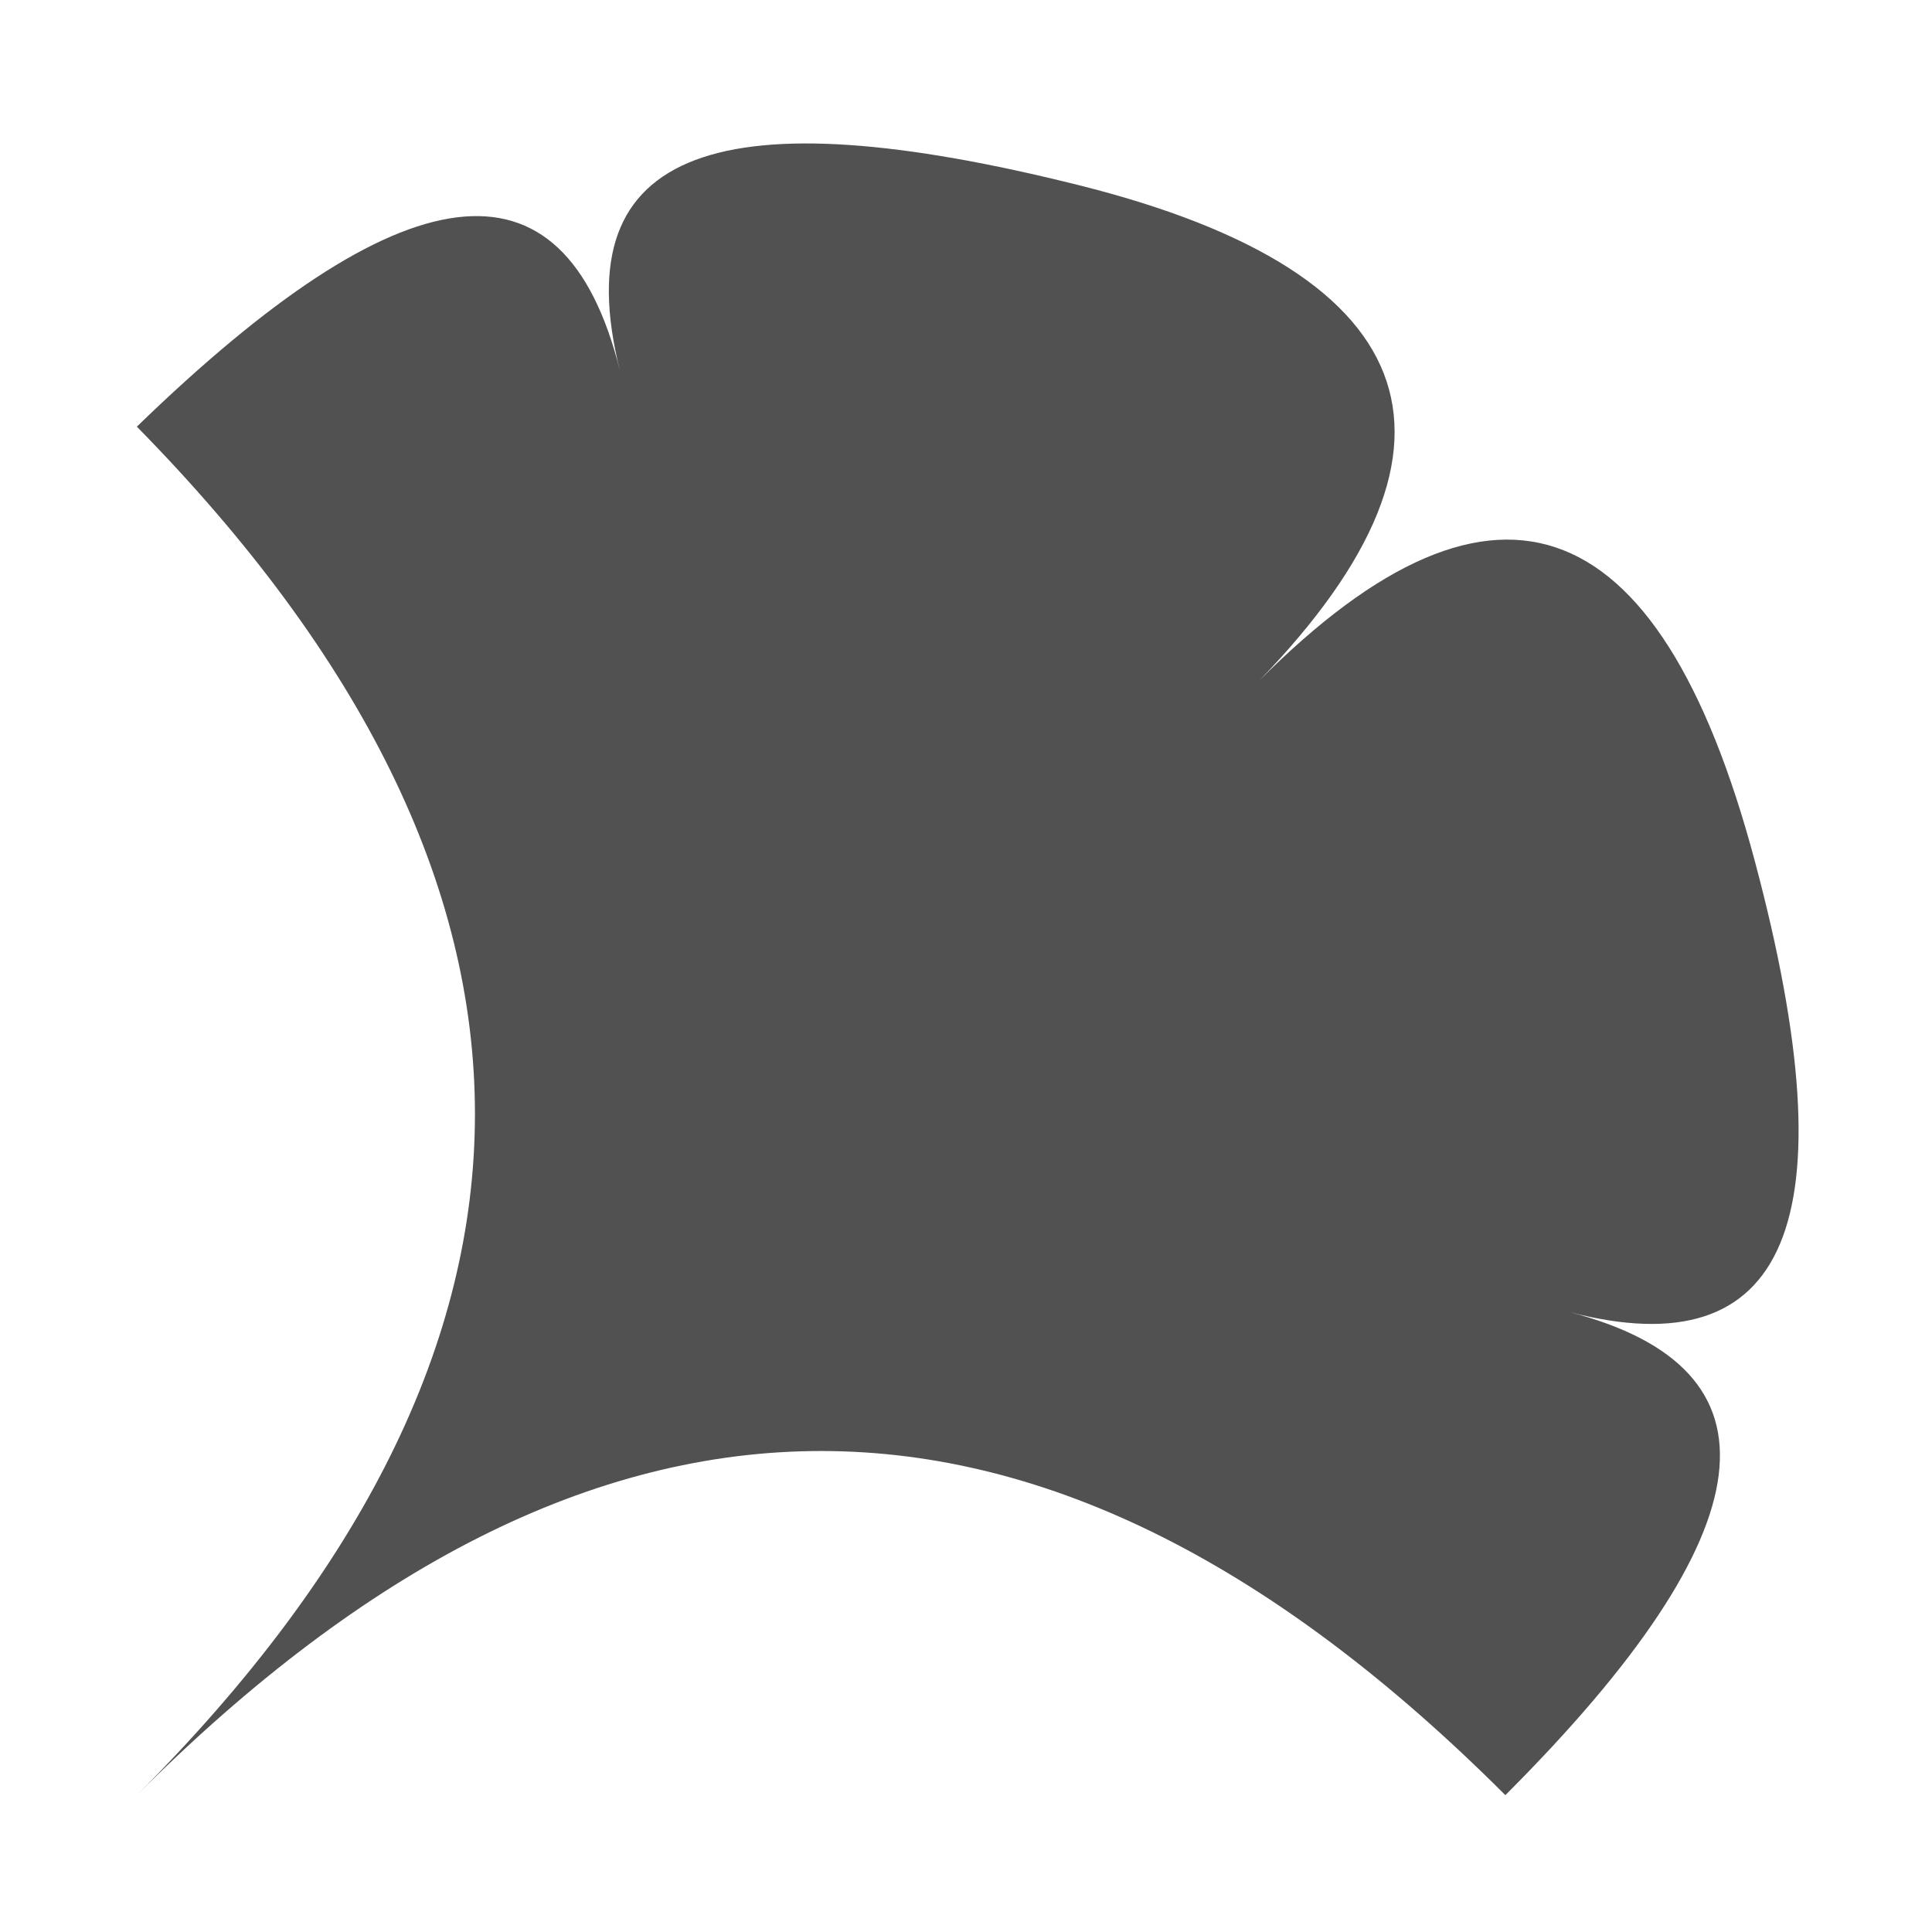
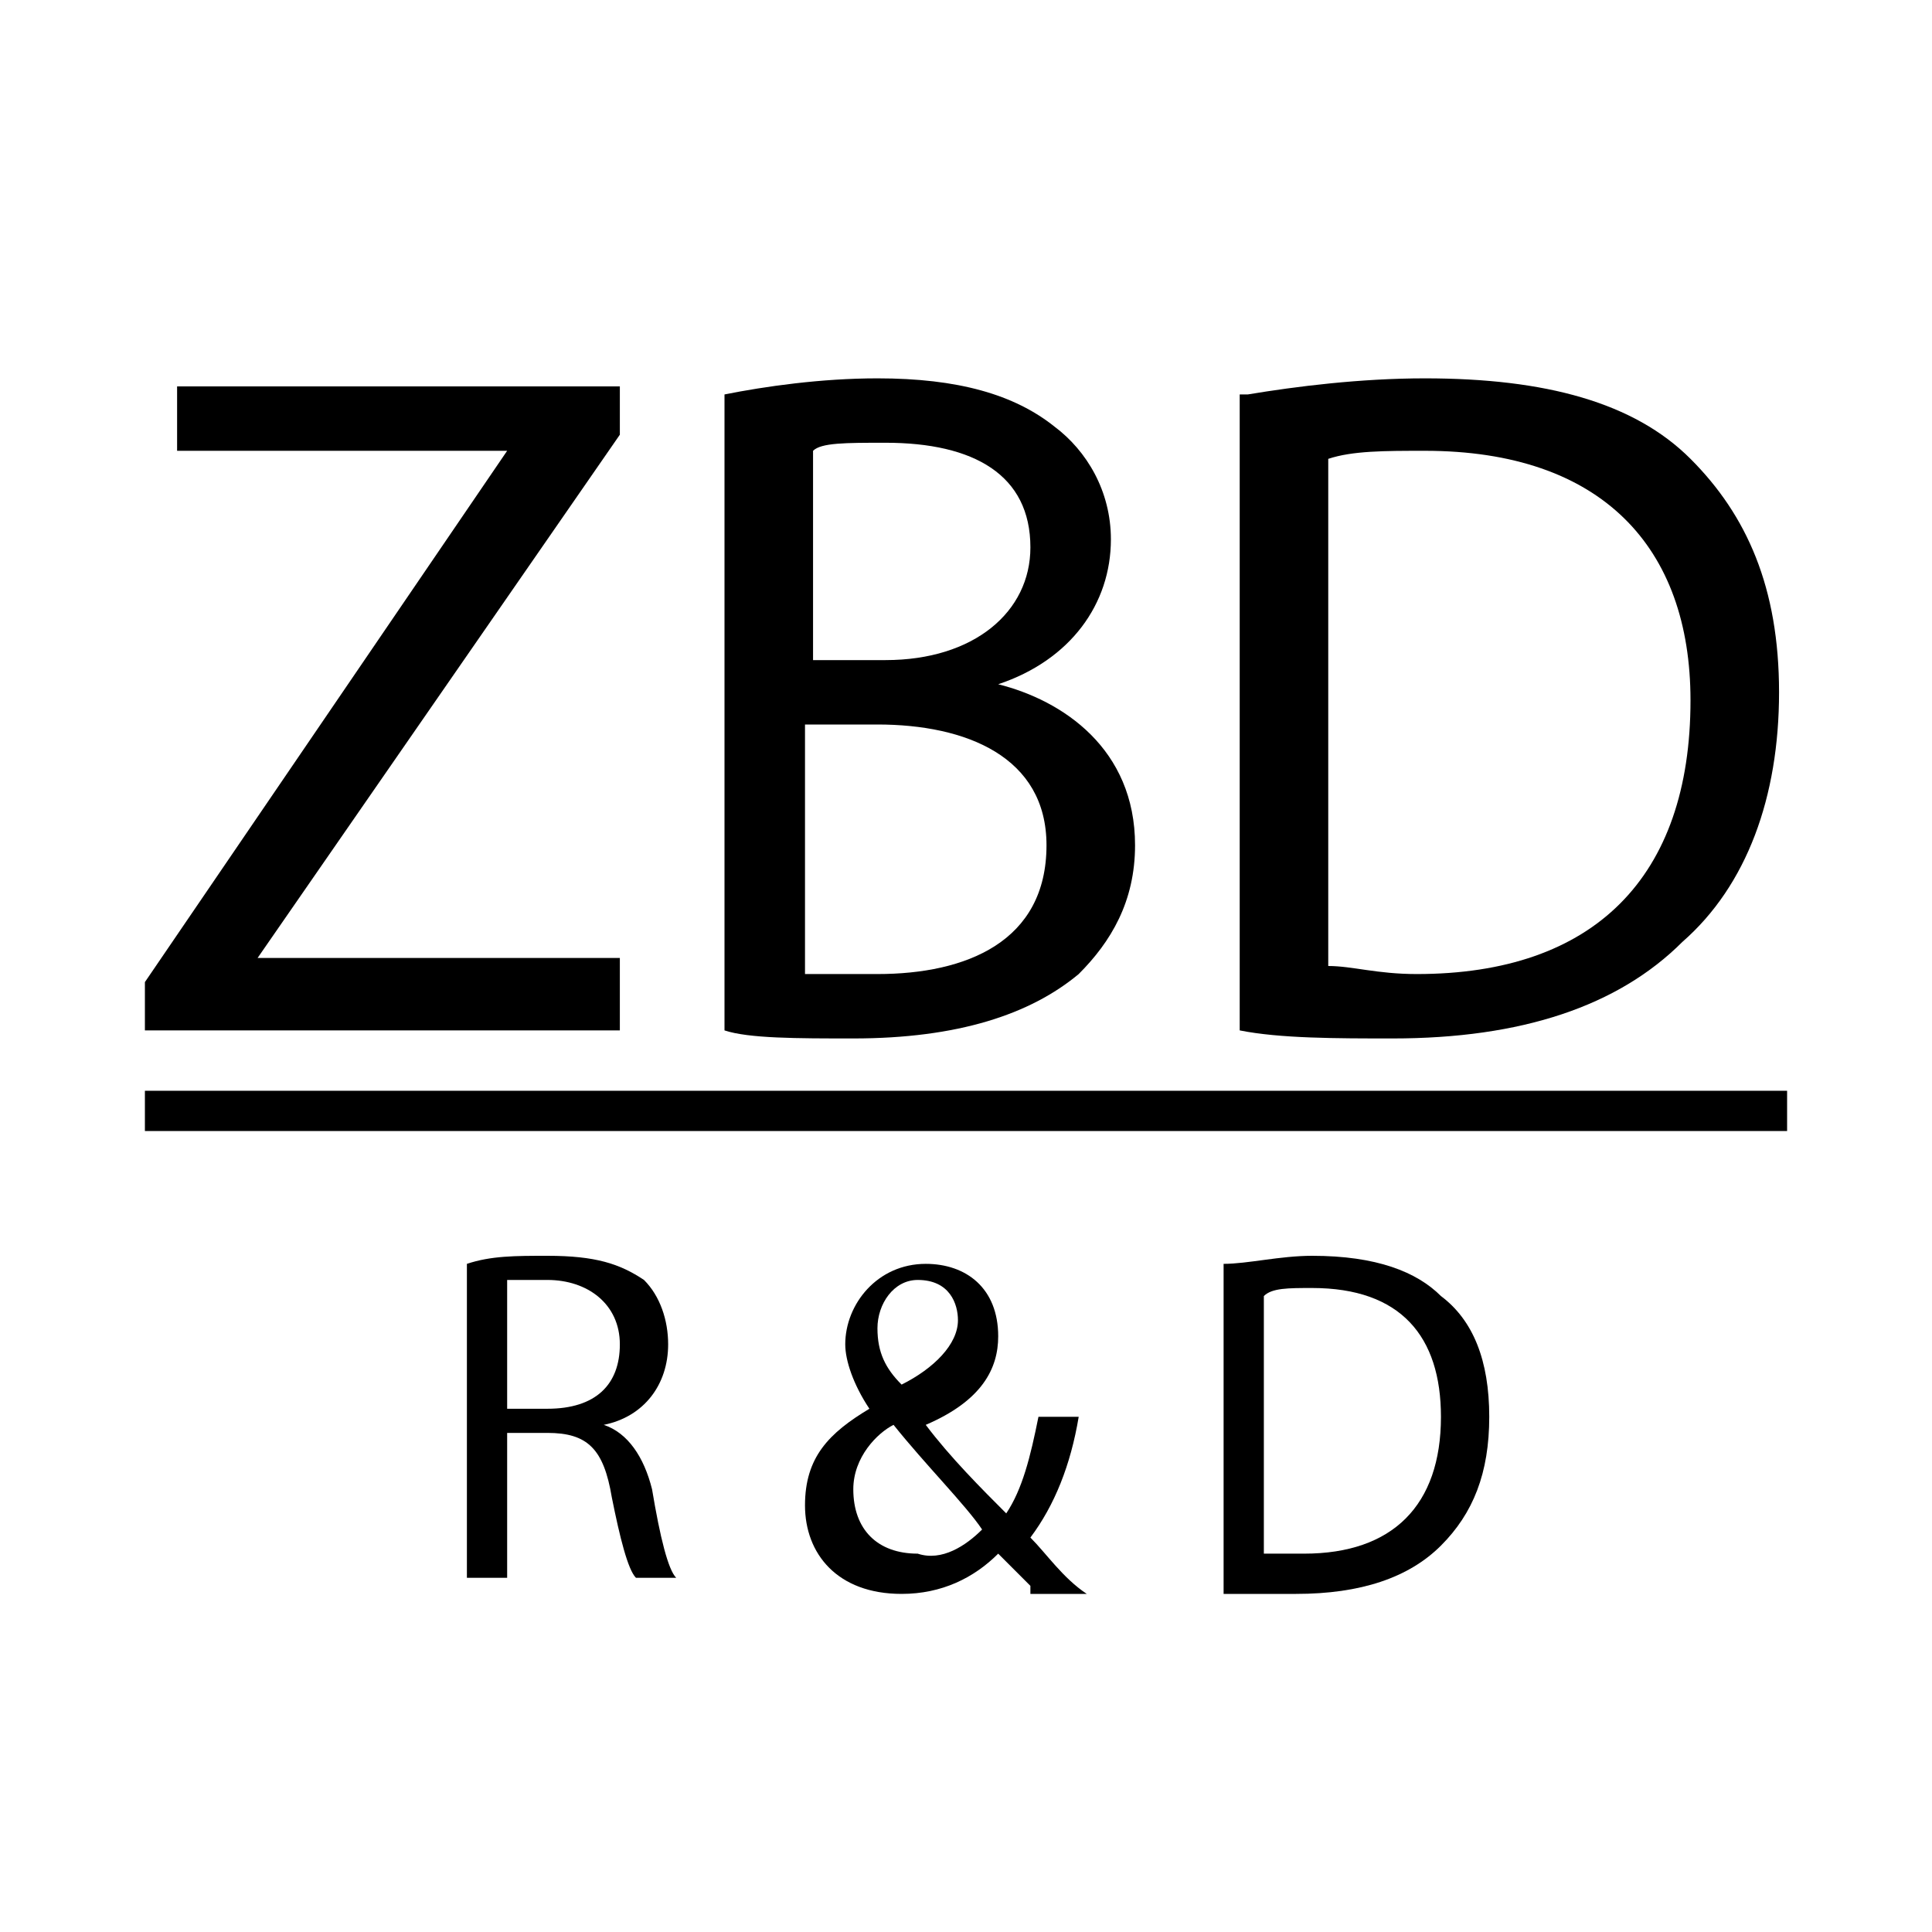
- <svg xmlns="http://www.w3.org/2000/svg" version="1.1" x="0px" y="0px" width="24px" height="24px" viewBox="0 0 24 24">
-   <style type="text/css">
- 	.st0{fill:#515151;}
- </style>
-   <path class="st0" d="M1.7,22.3c5.7-5.7,11.3-5.7,17,0c3.3-3.3,3.5-5.3,0.8-6c2.7,0.7,3.5-1.1,2.3-5.6s-3.3-5.2-6.3-2.1  c3-3,2.3-5.2-2.1-6.3S7,1.8,7.7,4.6C7,1.8,5,2.1,1.7,5.3C7.3,11,7.3,16.7,1.7,22.3" />
+ <svg xmlns="http://www.w3.org/2000/svg" version="1.1" id="Layer_1" x="0px" y="0px" viewBox="0 0 24 24" enable-background="new 0 0 24 24" xml:space="preserve">
+   <g>
+     <g>
+       <path d="M1.8,12.2l4.5-6.6v0H2.2V4.8h5.5v0.6l-4.5,6.5v0h4.5v0.9H1.8V12.2z" />
+       <path d="M9,4.9c0.5-0.1,1.2-0.2,1.9-0.2c1,0,1.7,0.2,2.2,0.6c0.4,0.3,0.7,0.8,0.7,1.4c0,0.8-0.5,1.5-1.4,1.8v0    c0.8,0.2,1.7,0.8,1.7,2c0,0.7-0.3,1.2-0.7,1.6c-0.6,0.5-1.5,0.8-2.8,0.8c-0.7,0-1.3,0-1.6-0.1V4.9z M10,8.2H11    c1.1,0,1.8-0.6,1.8-1.4c0-0.9-0.7-1.3-1.8-1.3c-0.5,0-0.8,0-0.9,0.1V8.2z M10,12.1c0.2,0,0.5,0,0.9,0c1.1,0,2.1-0.4,2.1-1.6    C13,9.4,12,9,10.9,9H10V12.1z" />
+       <path d="M15.5,4.9c0.6-0.1,1.4-0.2,2.2-0.2c1.5,0,2.6,0.3,3.3,1c0.7,0.7,1.1,1.6,1.1,2.9c0,1.3-0.4,2.4-1.2,3.1    c-0.8,0.8-2,1.2-3.6,1.2c-0.7,0-1.4,0-1.9-0.1V4.9z M16.5,12c0.3,0,0.6,0.1,1.1,0.1c2.2,0,3.4-1.2,3.4-3.4c0-1.9-1.1-3.1-3.3-3.1    c-0.5,0-0.9,0-1.2,0.1V12z" />
+     </g>
+     <g>
+       <path d="M5.8,15.7c0.3-0.1,0.6-0.1,1-0.1c0.6,0,0.9,0.1,1.2,0.3c0.2,0.2,0.3,0.5,0.3,0.8c0,0.5-0.3,0.9-0.8,1v0    c0.3,0.1,0.5,0.4,0.6,0.8c0.1,0.6,0.2,1,0.3,1.1H7.9c-0.1-0.1-0.2-0.5-0.3-1c-0.1-0.6-0.3-0.8-0.8-0.8H6.3v1.8H5.8V15.7z     M6.3,17.5h0.5c0.6,0,0.9-0.3,0.9-0.8c0-0.5-0.4-0.8-0.9-0.8c-0.3,0-0.4,0-0.5,0V17.5z" />
+       <path d="M12.8,19.7c-0.1-0.1-0.2-0.2-0.4-0.4c-0.3,0.3-0.7,0.5-1.2,0.5c-0.8,0-1.2-0.5-1.2-1.1c0-0.6,0.3-0.9,0.8-1.2v0    c-0.2-0.3-0.3-0.6-0.3-0.8c0-0.5,0.4-1,1-1c0.5,0,0.9,0.3,0.9,0.9c0,0.4-0.2,0.8-0.9,1.1v0c0.3,0.4,0.7,0.8,1,1.1    c0.2-0.3,0.3-0.7,0.4-1.2h0.5c-0.1,0.6-0.3,1.1-0.6,1.5c0.2,0.2,0.4,0.5,0.7,0.7H12.8z M12.2,19c-0.2-0.3-0.7-0.8-1.1-1.3    c-0.2,0.1-0.5,0.4-0.5,0.8c0,0.5,0.3,0.8,0.8,0.8C11.7,19.4,12,19.2,12.2,19z M10.9,16.5c0,0.3,0.1,0.5,0.3,0.7    c0.4-0.2,0.7-0.5,0.7-0.8c0-0.2-0.1-0.5-0.5-0.5C11.1,15.9,10.9,16.2,10.9,16.5z" />
+       <path d="M15.2,15.7c0.3,0,0.7-0.1,1.1-0.1c0.8,0,1.3,0.2,1.6,0.5c0.4,0.3,0.6,0.8,0.6,1.5c0,0.7-0.2,1.2-0.6,1.6    c-0.4,0.4-1,0.6-1.8,0.6c-0.4,0-0.7,0-0.9,0V15.7z M15.7,19.3c0.1,0,0.3,0,0.5,0c1.1,0,1.7-0.6,1.7-1.7c0-1-0.5-1.6-1.6-1.6    c-0.3,0-0.5,0-0.6,0.1V19.3z" />
+     </g>
+     <line fill="none" stroke="#000000" stroke-width="0.5" stroke-miterlimit="10" x1="1.8" y1="13.8" x2="22.2" y2="13.8" />
+   </g>
</svg>
